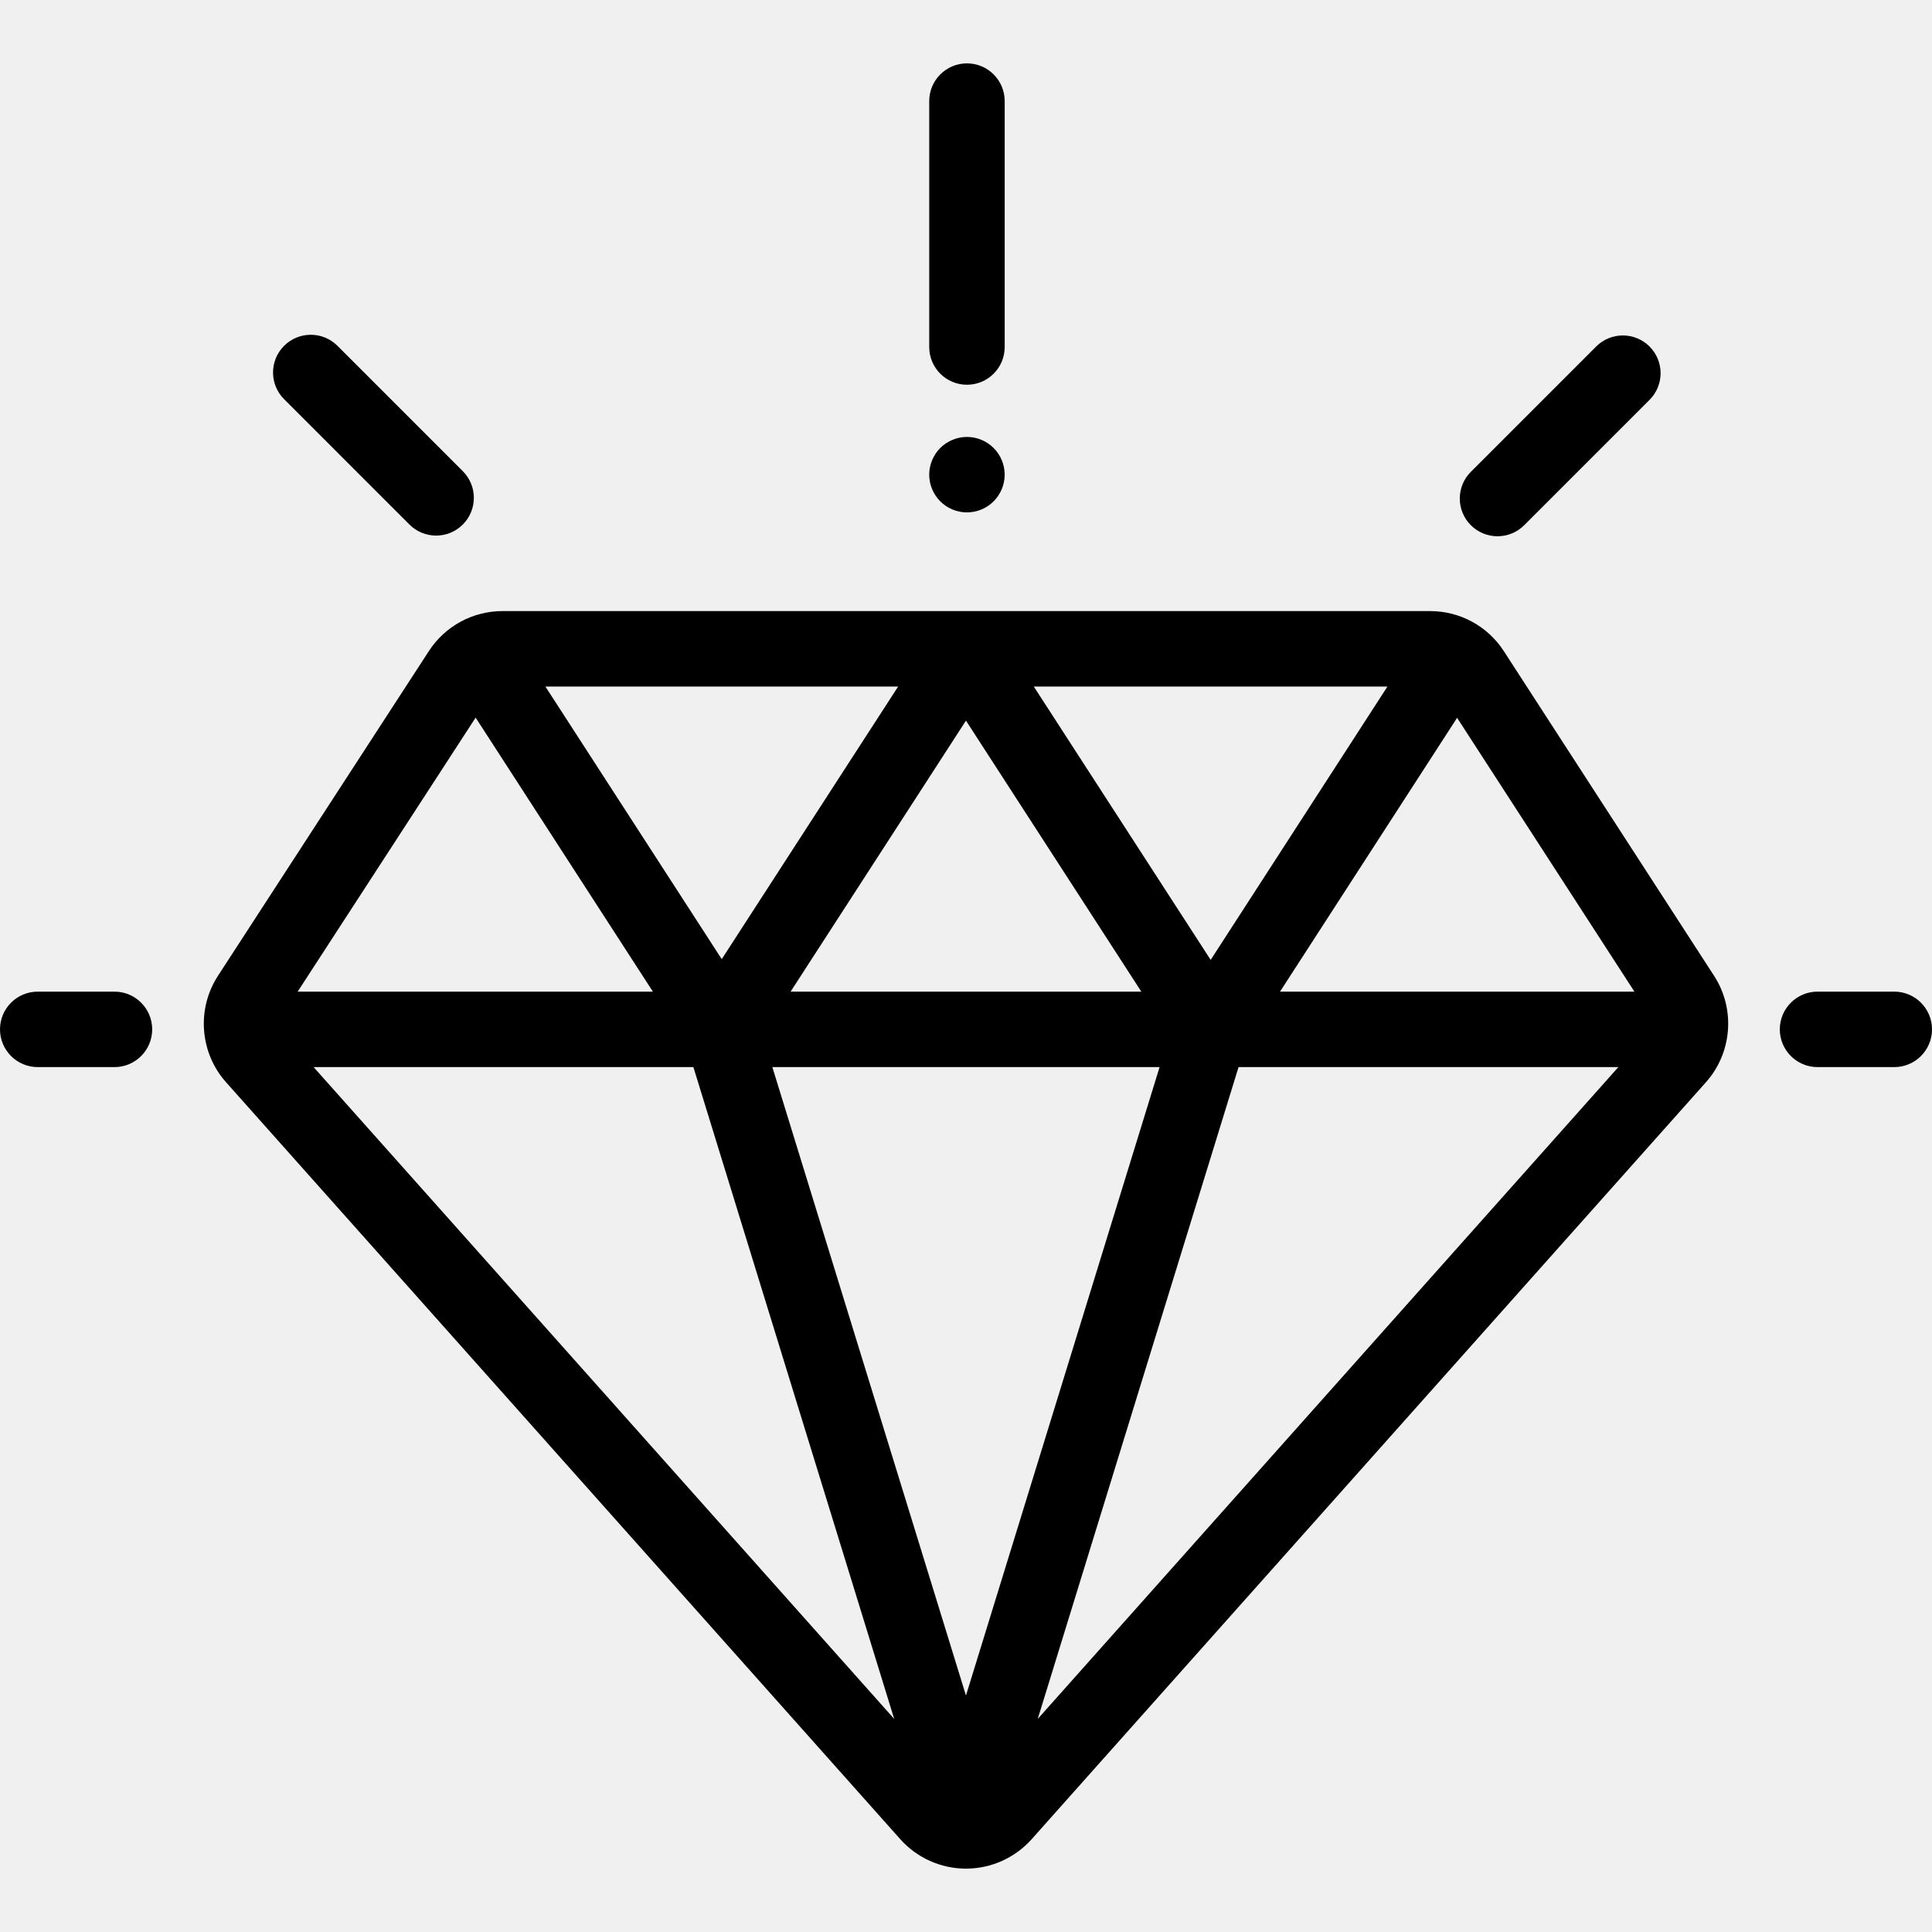
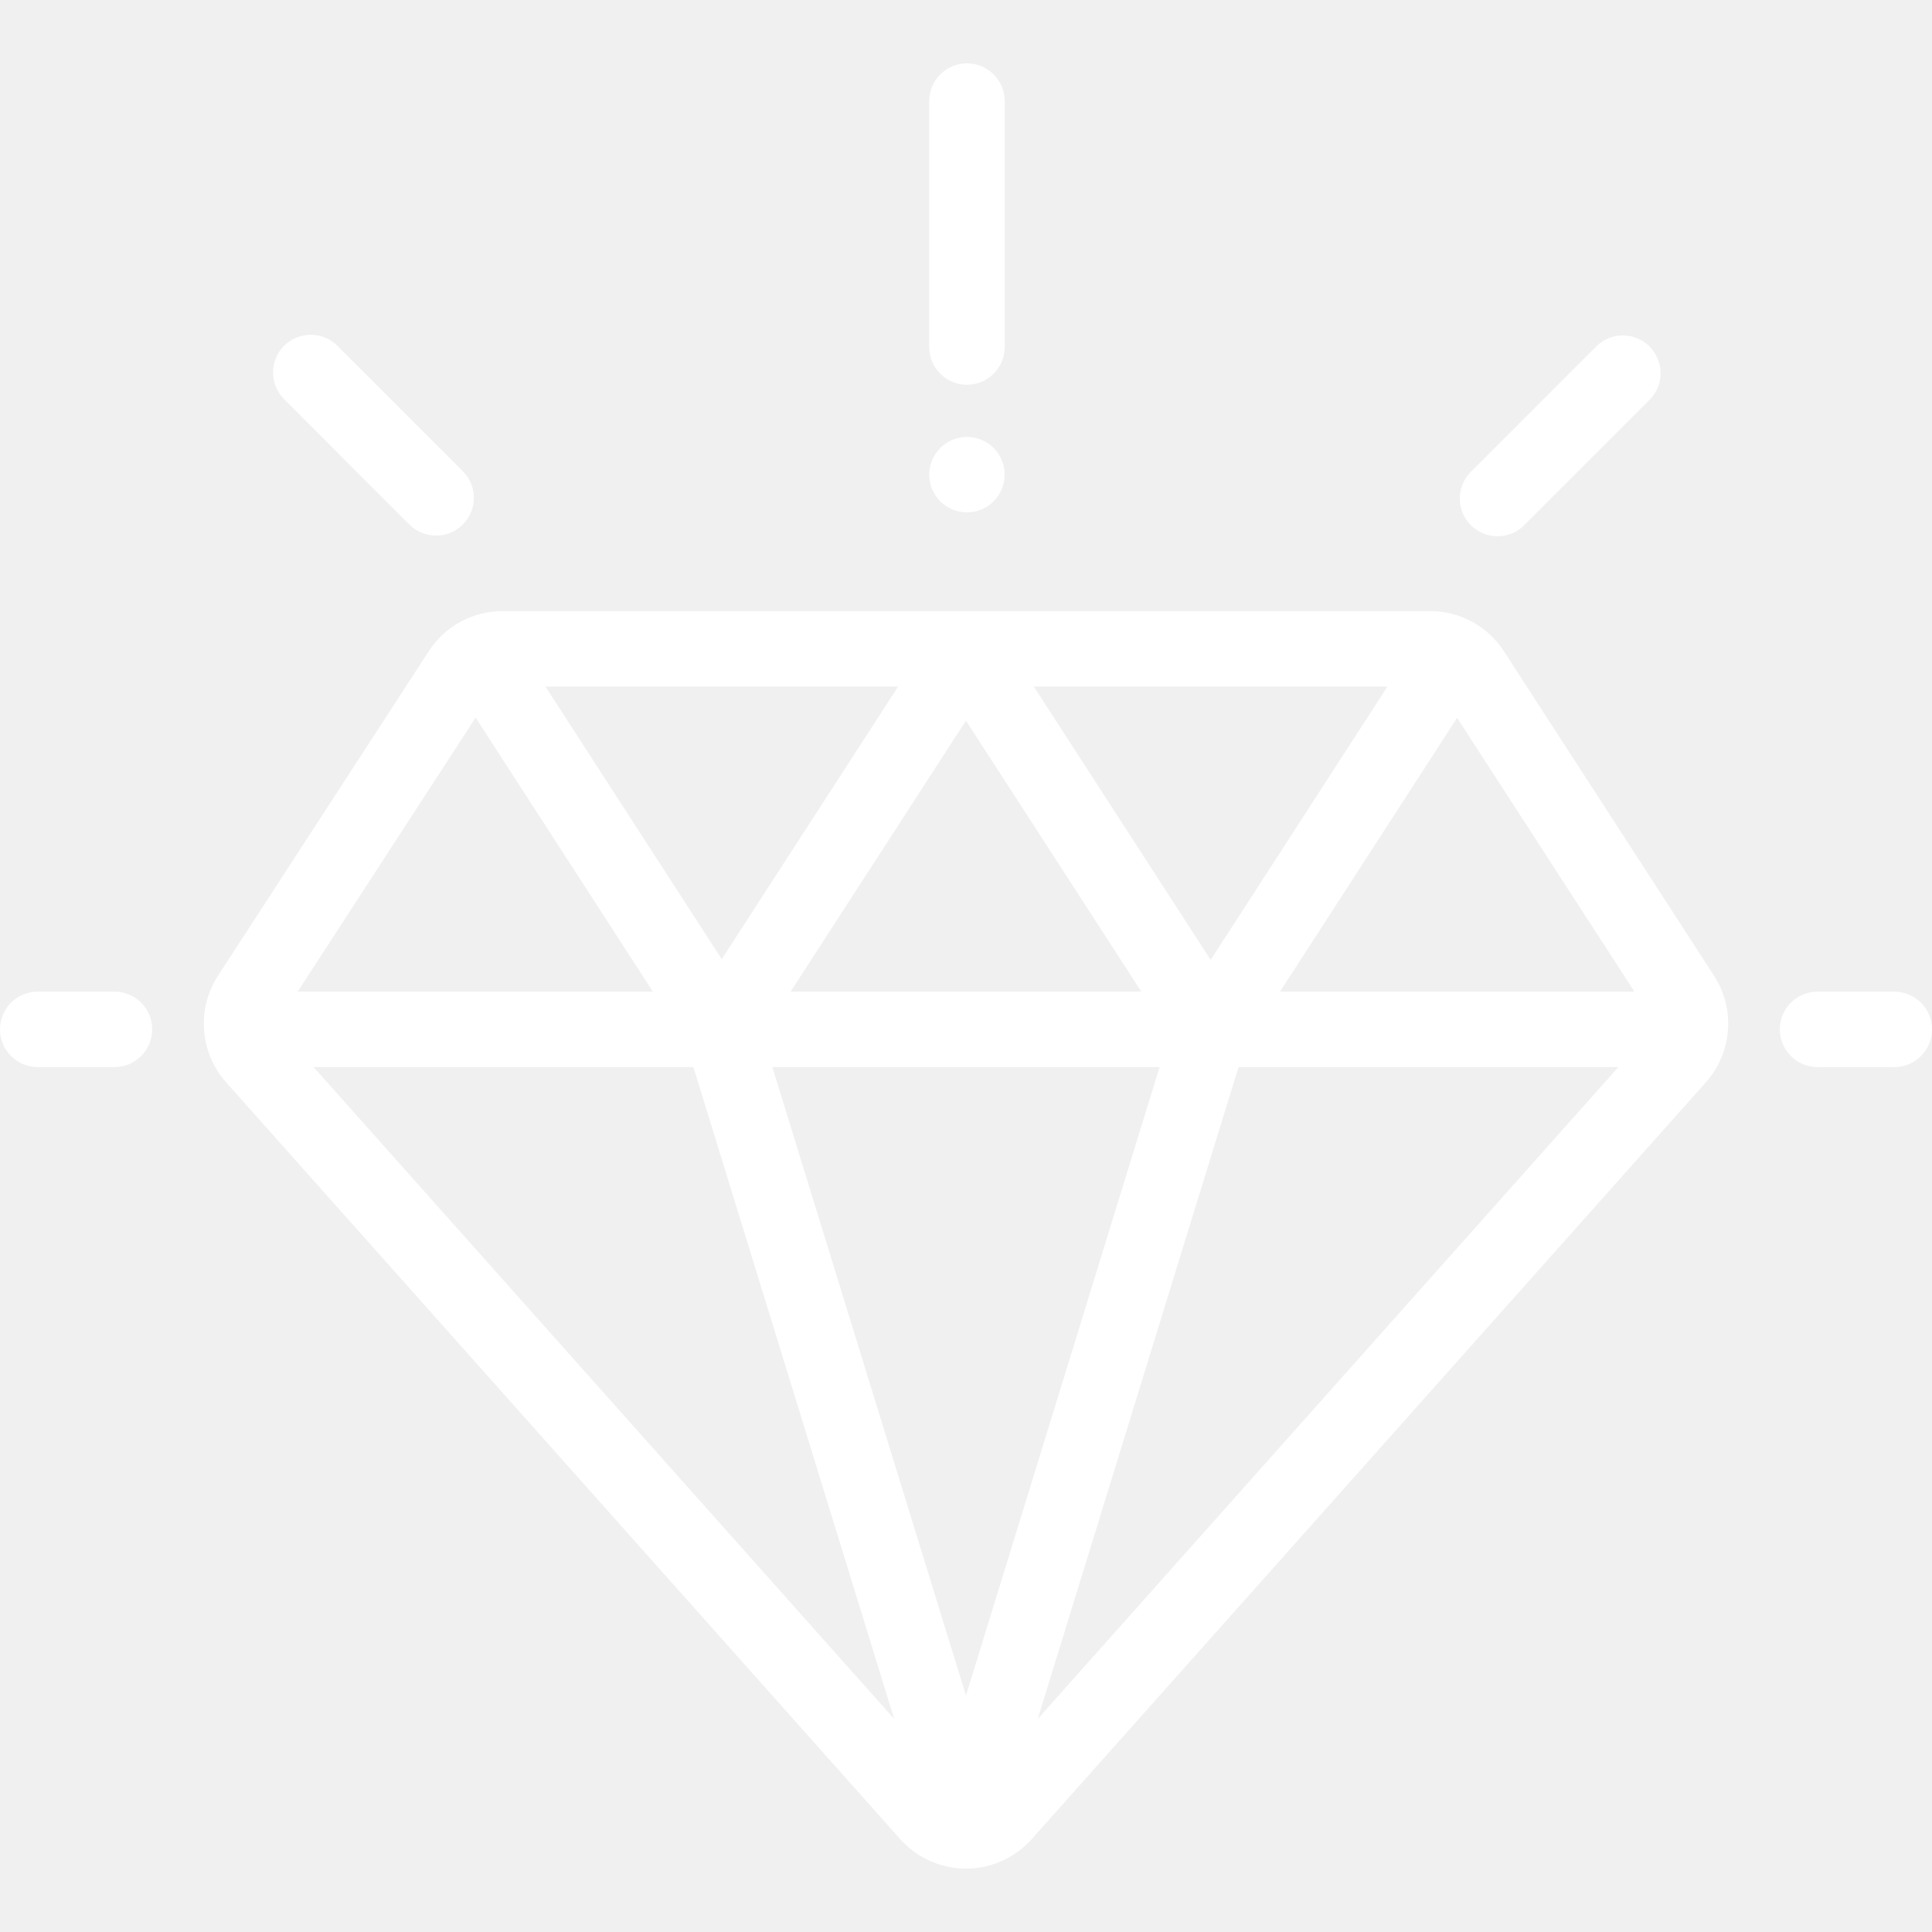
<svg xmlns="http://www.w3.org/2000/svg" version="1.1" id="Capa_1" x="0px" y="0px" viewBox="0 0 512 512" style="enable-background:new 0 0 512 512;" xml:space="preserve" width="512px" height="512px">
  <g>
    <g>
-       <path d="M454.254,258.609l-55.703-86.019c-4.317-6.667-11.637-10.648-19.58-10.648H133.204c-7.931,0-15.244,3.971-19.563,10.621    l-55.876,86.03c-5.71,8.79-4.828,20.396,2.145,28.222l178.662,200.58c4.422,4.964,10.77,7.812,17.418,7.812c0.001,0,0,0,0.001,0    c6.647,0,12.997-2.847,17.419-7.811l178.682-200.592C459.055,278.987,459.944,267.393,454.254,258.609z M367.687,181.941    l-46.846,72.44l-46.874-72.44H367.687z M302.462,262.793h-92.944l46.472-71.819L302.462,262.793z M238.013,181.943l-46.745,72.241    l-46.729-72.241H238.013z M126.048,190.178l46.97,72.615H78.885L126.048,190.178z M83.109,282.793h100.645l53.216,172.735    L83.109,282.793z M255.99,449.336l-51.309-166.543h102.618L255.99,449.336z M275.009,455.534l53.218-172.74h100.654    L275.009,455.534z M339.22,262.793l46.927-72.565l46.989,72.565H339.22z" fill="#000000" />
+       <path d="M454.254,258.609l-55.703-86.019c-4.317-6.667-11.637-10.648-19.58-10.648H133.204c-7.931,0-15.244,3.971-19.563,10.621    l-55.876,86.03c-5.71,8.79-4.828,20.396,2.145,28.222l178.662,200.58c4.422,4.964,10.77,7.812,17.418,7.812c0.001,0,0,0,0.001,0    c6.647,0,12.997-2.847,17.419-7.811l178.682-200.592C459.055,278.987,459.944,267.393,454.254,258.609z M367.687,181.941    l-46.846,72.44l-46.874-72.44H367.687z M302.462,262.793h-92.944l46.472-71.819L302.462,262.793z M238.013,181.943l-46.745,72.241    l-46.729-72.241H238.013z M126.048,190.178l46.97,72.615H78.885L126.048,190.178z M83.109,282.793h100.645l53.216,172.735    L83.109,282.793z M255.99,449.336l-51.309-166.543h102.618L255.99,449.336z M275.009,455.534l53.218-172.74h100.654    L275.009,455.534z M339.22,262.793l46.927-72.565l46.989,72.565H339.22z" fill="#FFFFFF" />
    </g>
  </g>
  <g>
    <g>
-       <path d="M30.333,262.793H10c-5.522,0-10,4.477-10,10s4.478,10,10,10h20.333c5.522,0,10-4.477,10-10S35.855,262.793,30.333,262.793    z" fill="#000000" />
+       <path d="M30.333,262.793H10c-5.522,0-10,4.477-10,10s4.478,10,10,10h20.333c5.522,0,10-4.477,10-10S35.855,262.793,30.333,262.793    z" fill="#FFFFFF" />
    </g>
  </g>
  <g>
    <g>
-       <path d="M502,262.793h-20.333c-5.522,0-10,4.477-10,10s4.478,10,10,10H502c5.522,0,10-4.477,10-10S507.522,262.793,502,262.793z" fill="#000000" />
+       <path d="M502,262.793h-20.333c-5.522,0-10,4.477-10,10s4.478,10,10,10H502c5.522,0,10-4.477,10-10S507.522,262.793,502,262.793z" fill="#FFFFFF" />
    </g>
  </g>
  <g>
    <g>
-       <path d="M437.146,91.826c-3.906-3.905-10.236-3.905-14.143,0l-33.217,33.217c-3.905,3.905-3.905,10.237,0,14.142    c1.954,1.953,4.513,2.929,7.072,2.929c2.56,0,5.118-0.977,7.071-2.929l33.217-33.217    C441.051,102.063,441.051,95.732,437.146,91.826z" fill="#000000" />
+       <path d="M437.146,91.826c-3.906-3.905-10.236-3.905-14.143,0l-33.217,33.217c-3.905,3.905-3.905,10.237,0,14.142    c1.954,1.953,4.513,2.929,7.072,2.929c2.56,0,5.118-0.977,7.071-2.929l33.217-33.217    C441.051,102.063,441.051,95.732,437.146,91.826z" fill="#FFFFFF" />
    </g>
  </g>
  <g>
    <g>
-       <path d="M122.646,124.865L89.43,91.647c-3.904-3.905-10.234-3.905-14.143,0c-3.905,3.905-3.905,10.237,0,14.142l33.217,33.217    c1.953,1.953,4.512,2.929,7.071,2.929c2.559,0,5.118-0.977,7.071-2.929C126.551,135.102,126.551,128.769,122.646,124.865z" fill="#000000" />
+       <path d="M122.646,124.865L89.43,91.647c-3.904-3.905-10.234-3.905-14.143,0c-3.905,3.905-3.905,10.237,0,14.142l33.217,33.217    c1.953,1.953,4.512,2.929,7.071,2.929c2.559,0,5.118-0.977,7.071-2.929C126.551,135.102,126.551,128.769,122.646,124.865z" fill="#FFFFFF" />
    </g>
  </g>
  <g>
    <g>
-       <path d="M256.254,16.793c-5.522,0-10,4.477-10,10v65.168c0,5.523,4.477,10,10,10c5.522,0,10-4.477,10-10V26.793    C266.254,21.271,261.776,16.793,256.254,16.793z" fill="#000000" />
+       <path d="M256.254,16.793c-5.522,0-10,4.477-10,10v65.168c0,5.523,4.477,10,10,10c5.522,0,10-4.477,10-10V26.793    C266.254,21.271,261.776,16.793,256.254,16.793z" fill="#FFFFFF" />
    </g>
  </g>
  <g>
    <g>
-       <path d="M263.319,118.72c-1.859-1.86-4.439-2.93-7.069-2.93s-5.21,1.07-7.07,2.93c-1.86,1.86-2.93,4.44-2.93,7.07    c0,2.64,1.069,5.21,2.93,7.07c1.86,1.87,4.44,2.93,7.07,2.93s5.21-1.06,7.069-2.93c1.87-1.86,2.931-4.44,2.931-7.07    S265.189,120.581,263.319,118.72z" fill="#000000" />
+       <path d="M263.319,118.72c-1.859-1.86-4.439-2.93-7.069-2.93s-5.21,1.07-7.07,2.93c-1.86,1.86-2.93,4.44-2.93,7.07    c0,2.64,1.069,5.21,2.93,7.07c1.86,1.87,4.44,2.93,7.07,2.93s5.21-1.06,7.069-2.93c1.87-1.86,2.931-4.44,2.931-7.07    S265.189,120.581,263.319,118.72z" fill="#FFFFFF" />
    </g>
  </g>
  <g>
</g>
  <g>
</g>
  <g>
</g>
  <g>
</g>
  <g>
</g>
  <g>
</g>
  <g>
</g>
  <g>
</g>
  <g>
</g>
  <g>
</g>
  <g>
</g>
  <g>
</g>
  <g>
</g>
  <g>
</g>
  <g>
</g>
</svg>
